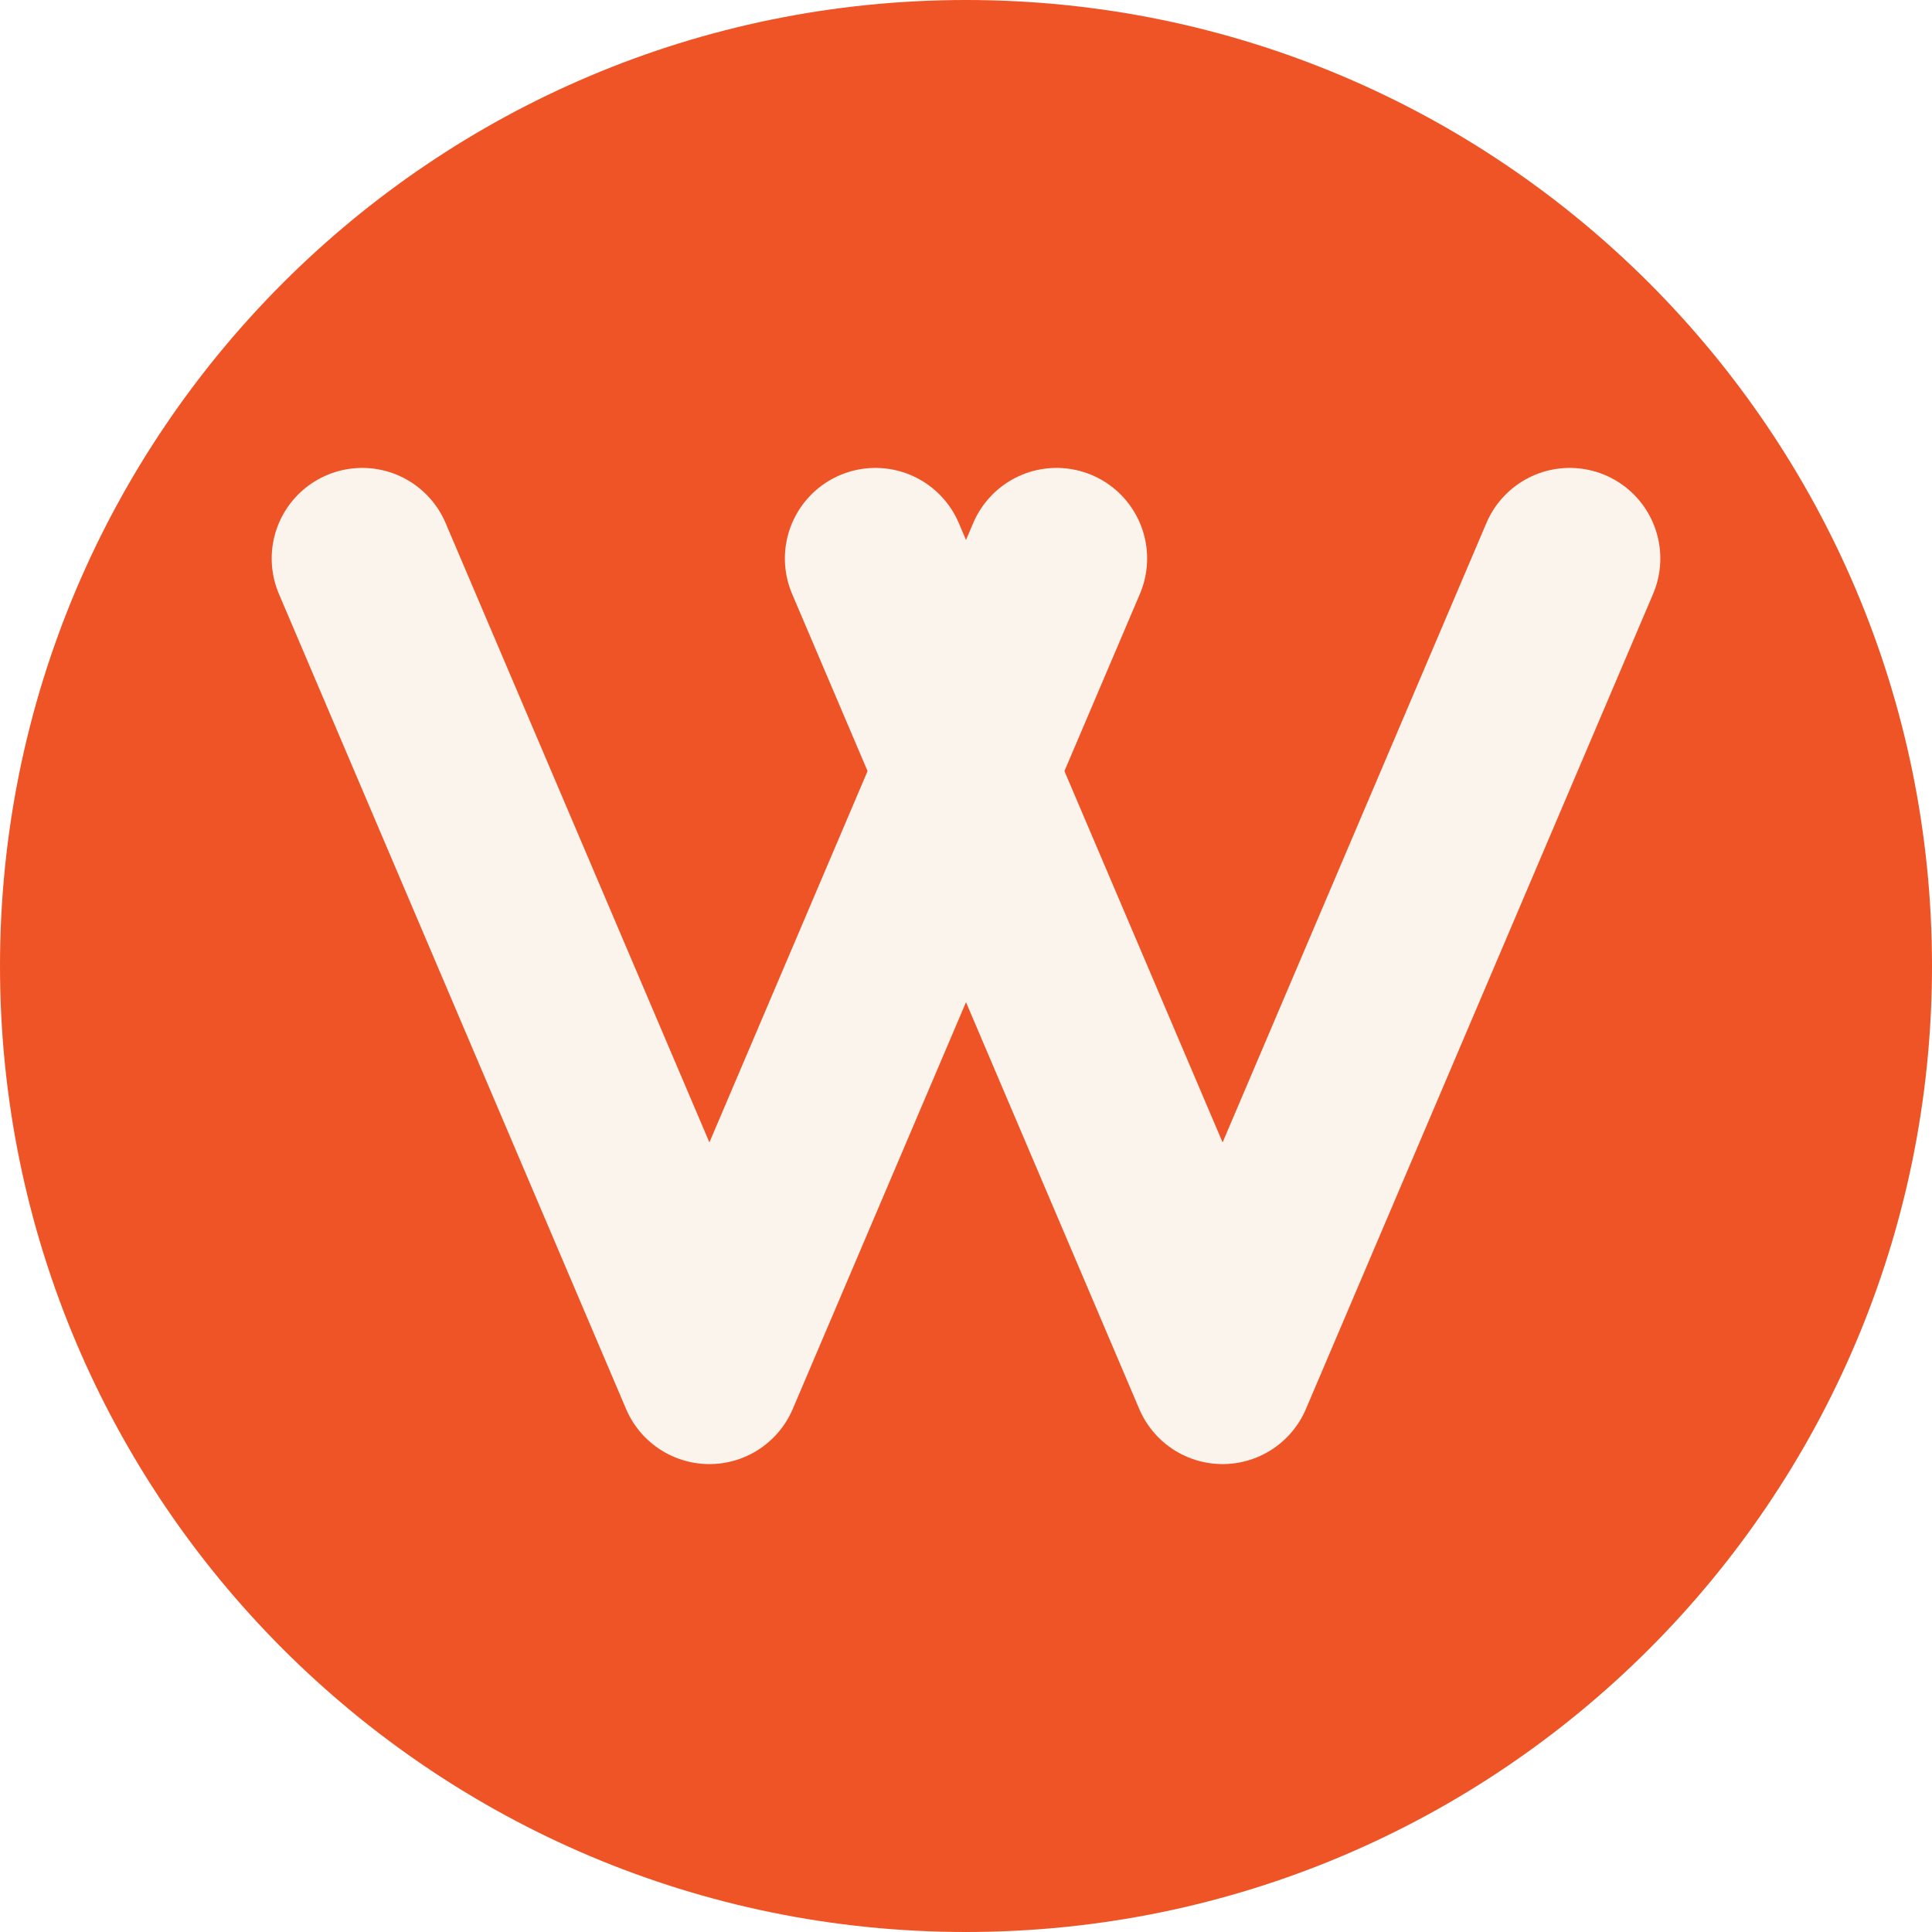
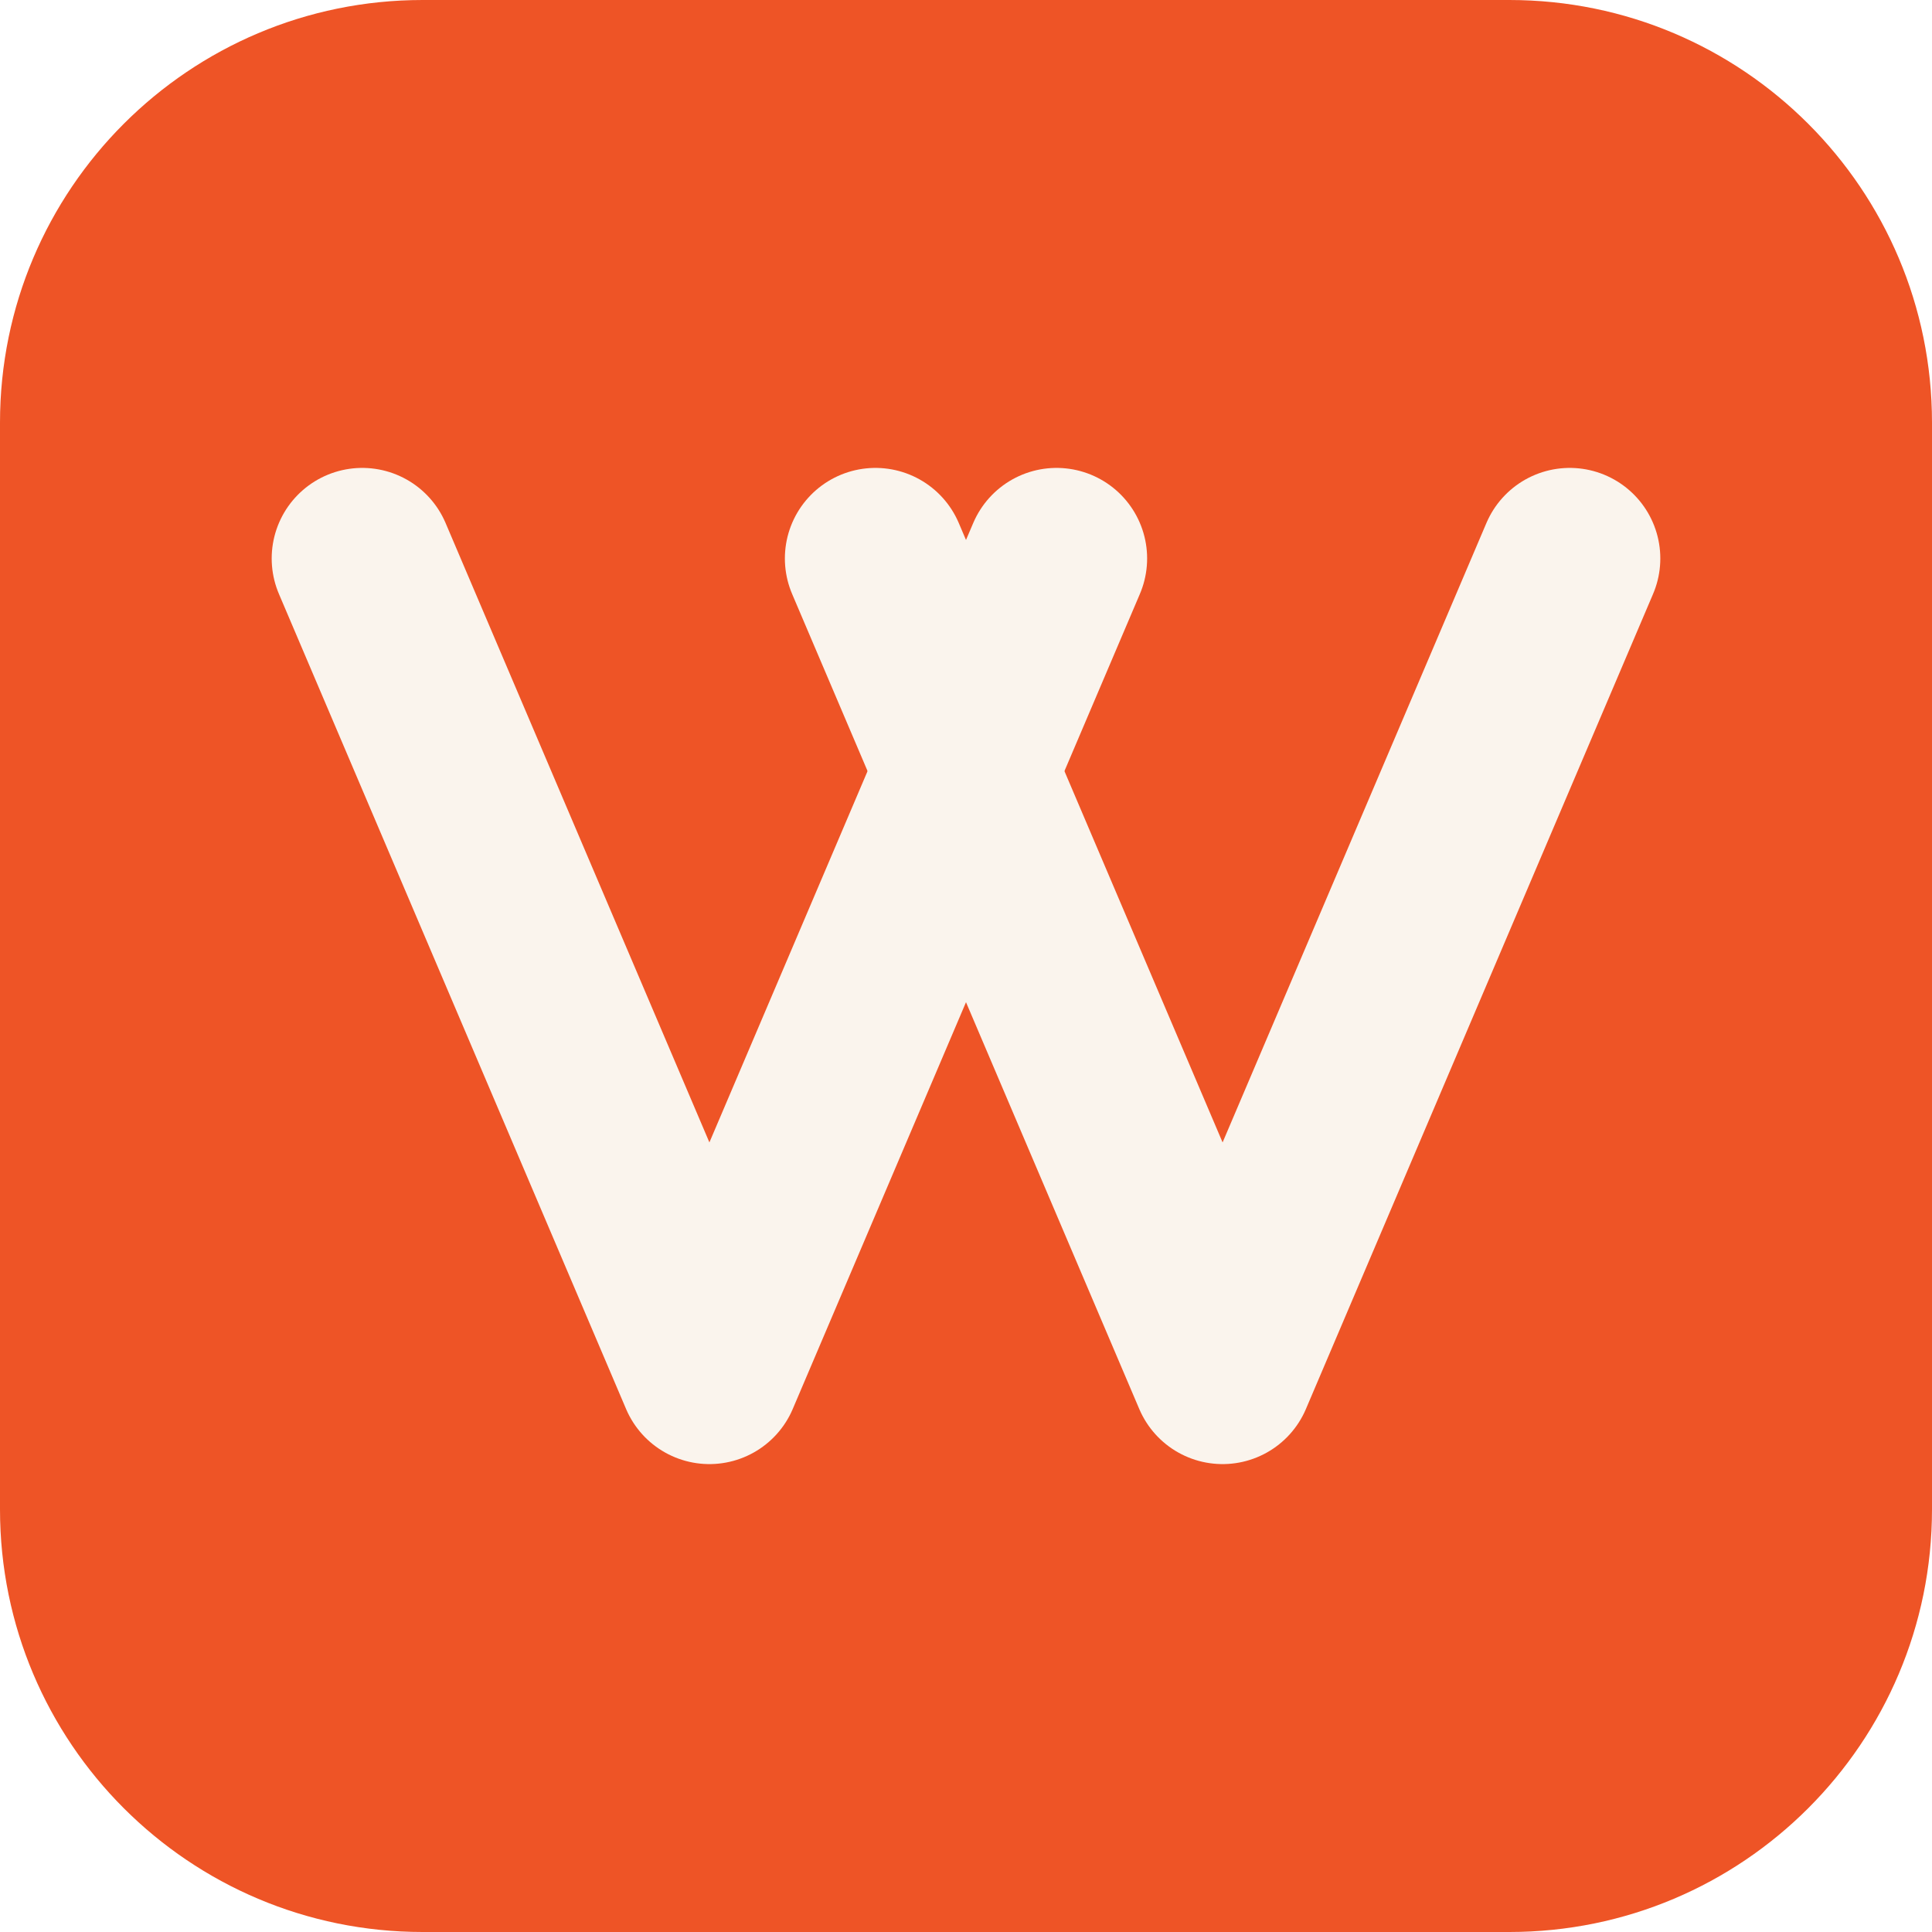
<svg xmlns="http://www.w3.org/2000/svg" viewBox="0 0 128 128">
-   <circle cx="64" cy="64" r="64" fill="#EE5426" />
+   <rect width="128" height="128" rx="28" fill="#EE5426" />
  <g transform="translate(14, 25)" stroke="#FAF4ED" stroke-width="12" stroke-linecap="round" stroke-linejoin="round" fill="none">
    <path d="M10 12 L33 66 L56 12" />
    <path d="M44 12 L67 66 L90 12" />
  </g>
</svg>
